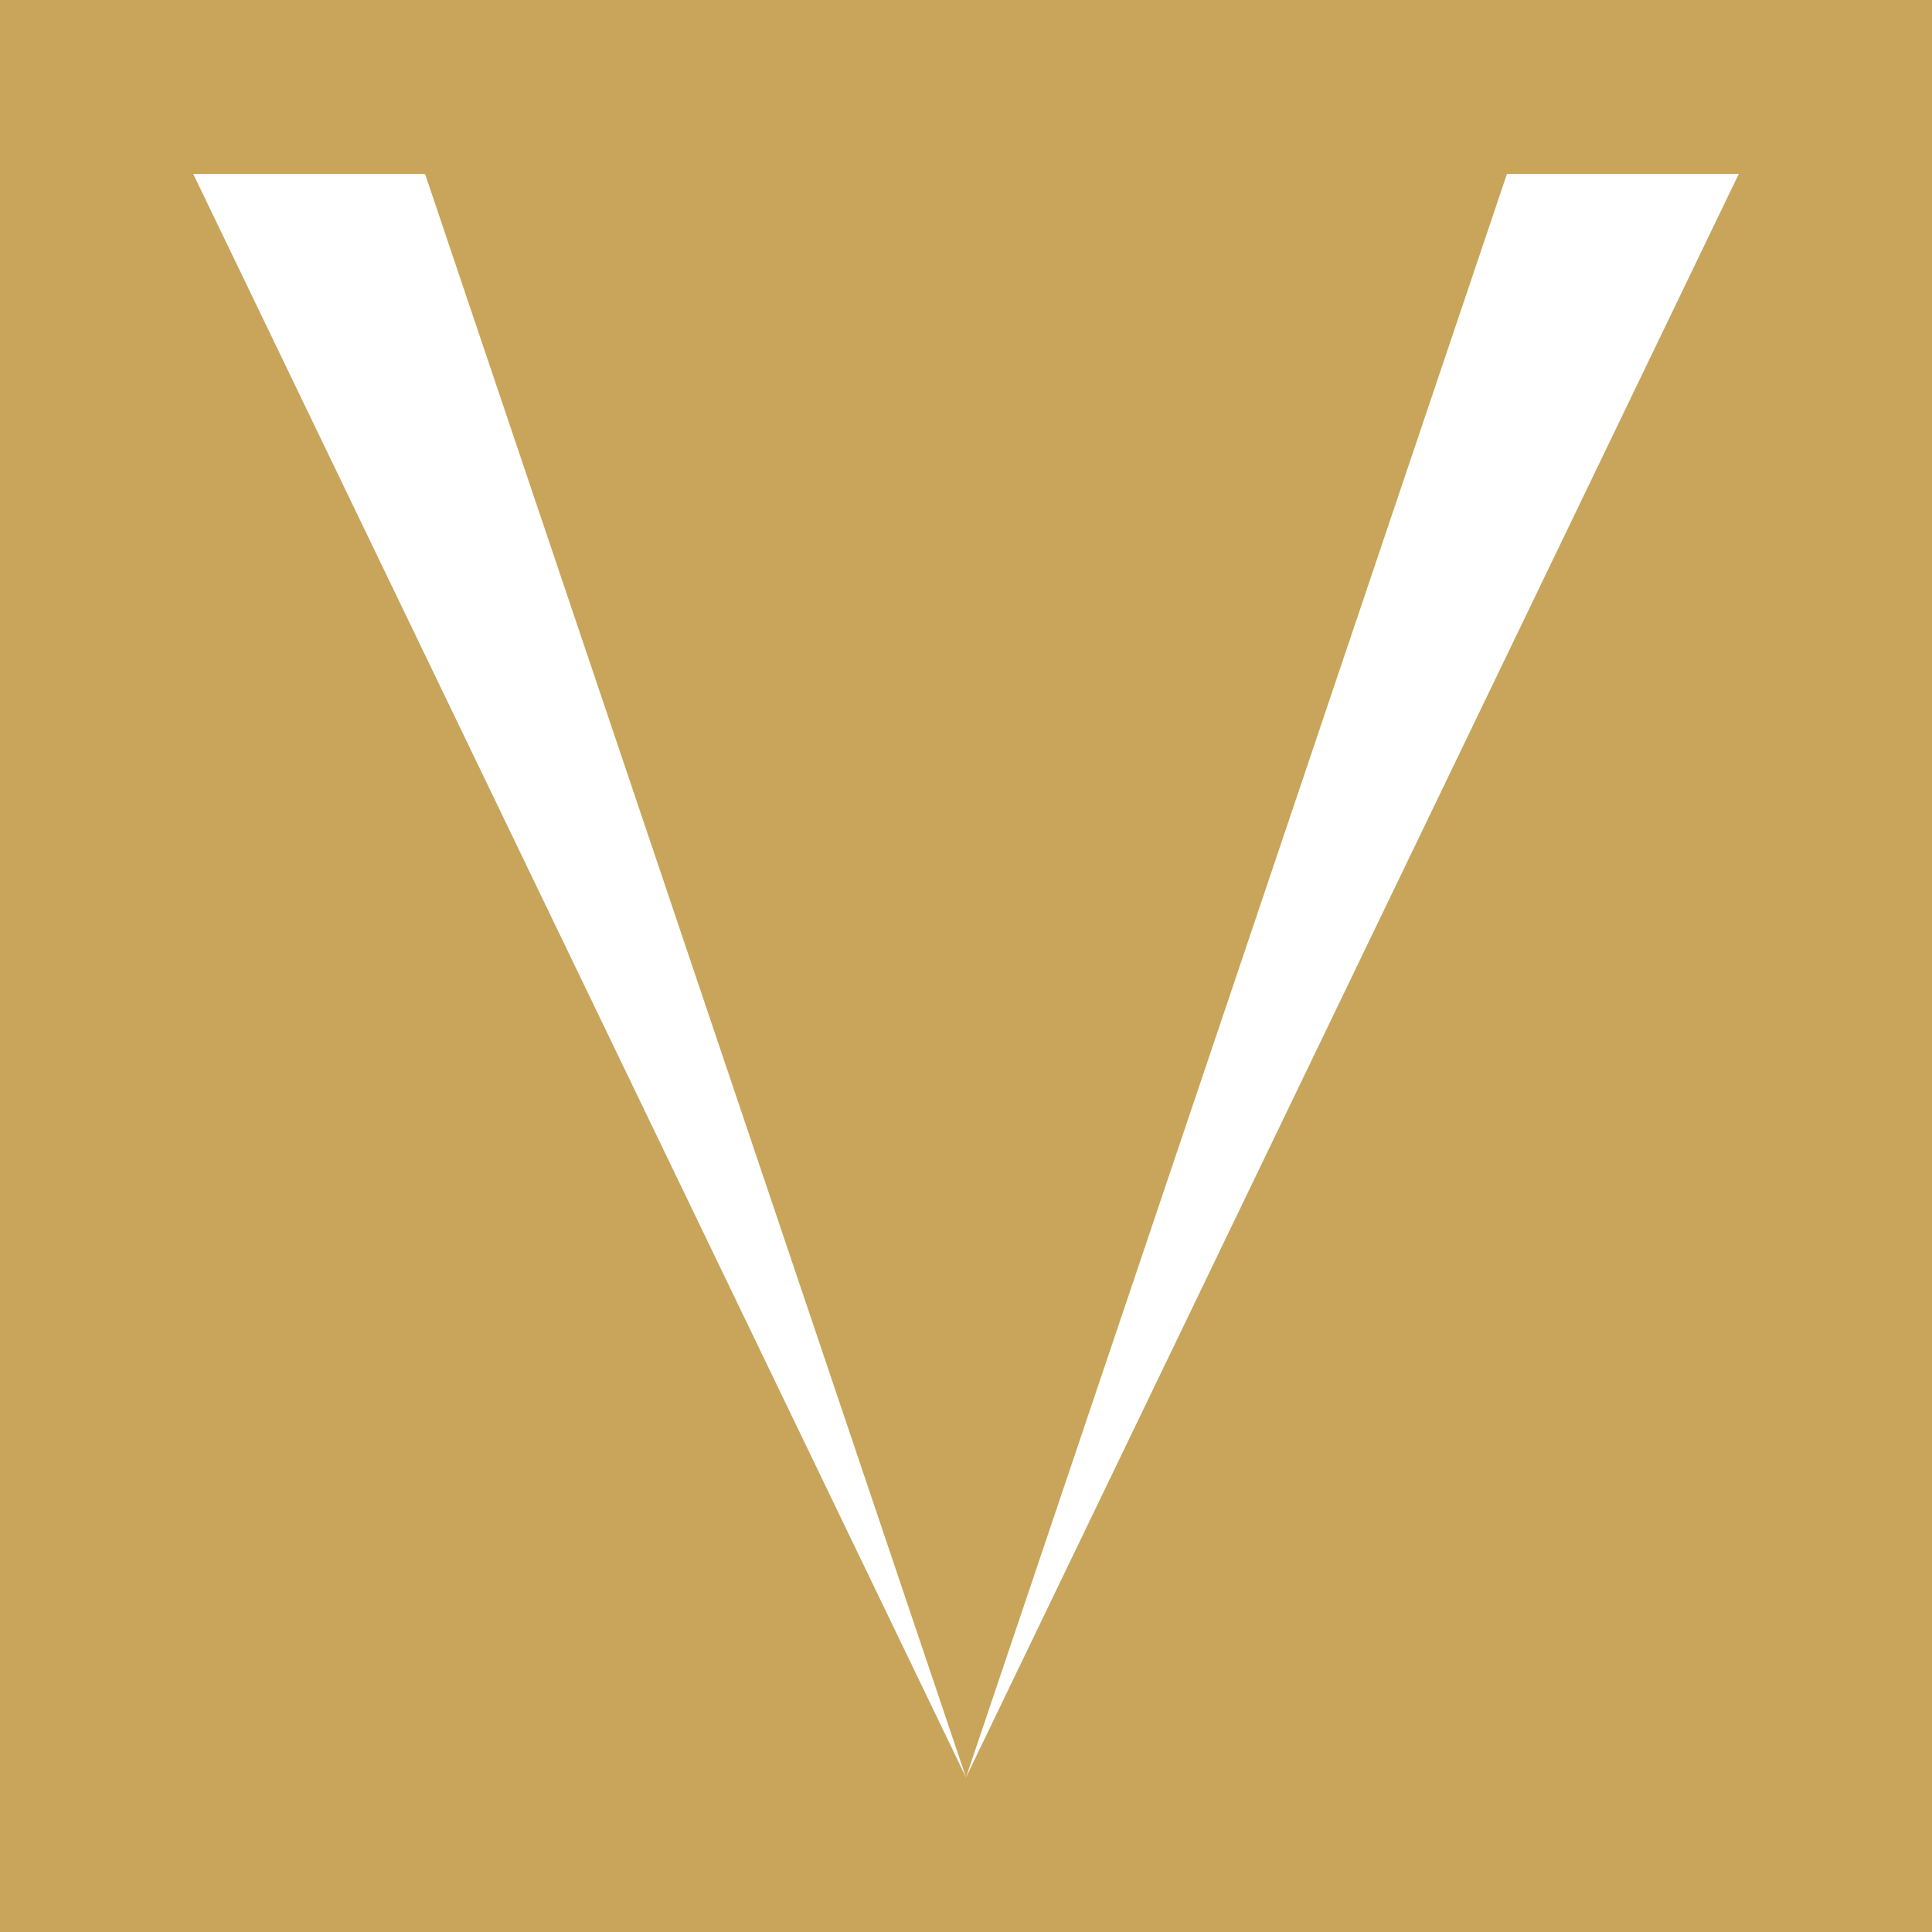
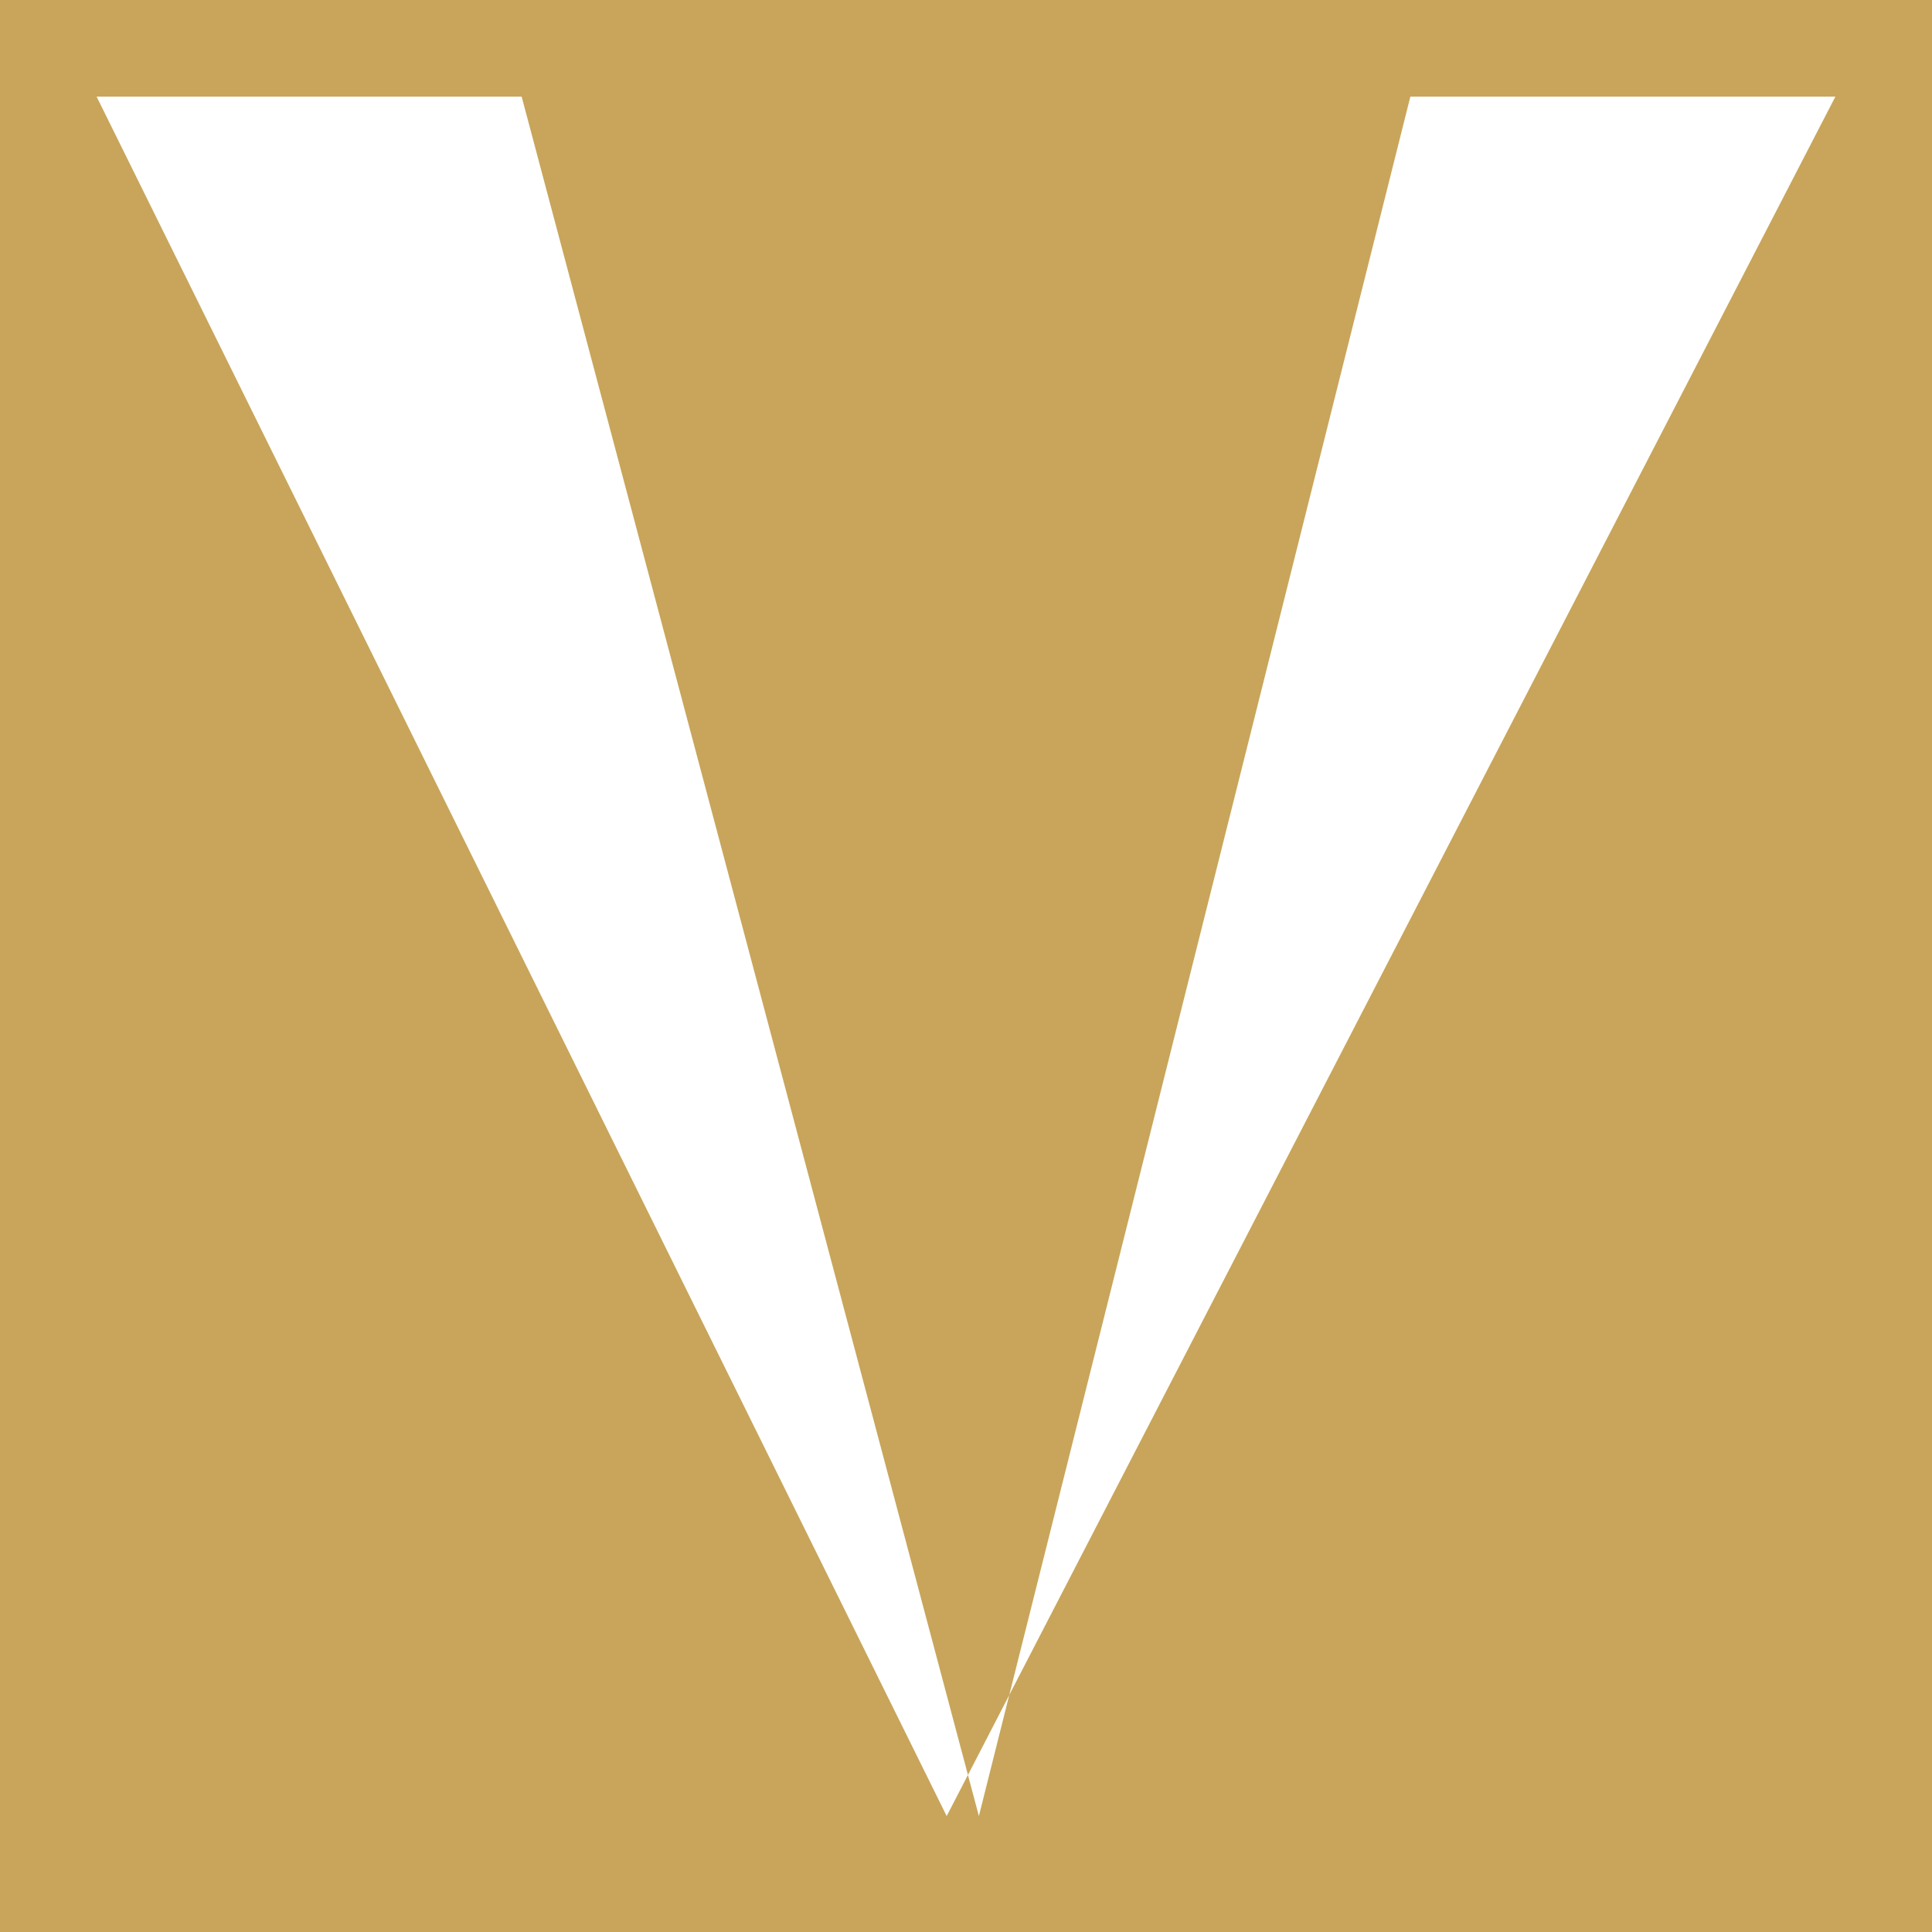
<svg xmlns="http://www.w3.org/2000/svg" version="1.1" x="0px" y="0px" viewBox="0 0 30 30" xml:space="preserve">
  <defs>
    <style type="text/css">
    .bg{fill:#C8A55A;}
    .v{fill:#FFFFFF;}
    .z-breathe {
      animation: breathe 2.5s ease-in-out infinite;
    }
    @keyframes breathe {
      0%, 100% { opacity: 0.7; }
      50% { opacity: 1; }
    }
  </style>
  </defs>
  <rect class="bg" width="30" height="30" />
  <g class="z-breathe">
-     <polygon class="v" points="3,2.7 6.6,2.7 15,27.6 23.4,2.7 27,2.7 15,27.6" />
+     <polygon class="v" points="1.5,1.5 8.1,1.5 15.2,28.2 21.9,1.5 28.5,1.5 14.7,28.2" />
  </g>
</svg>
